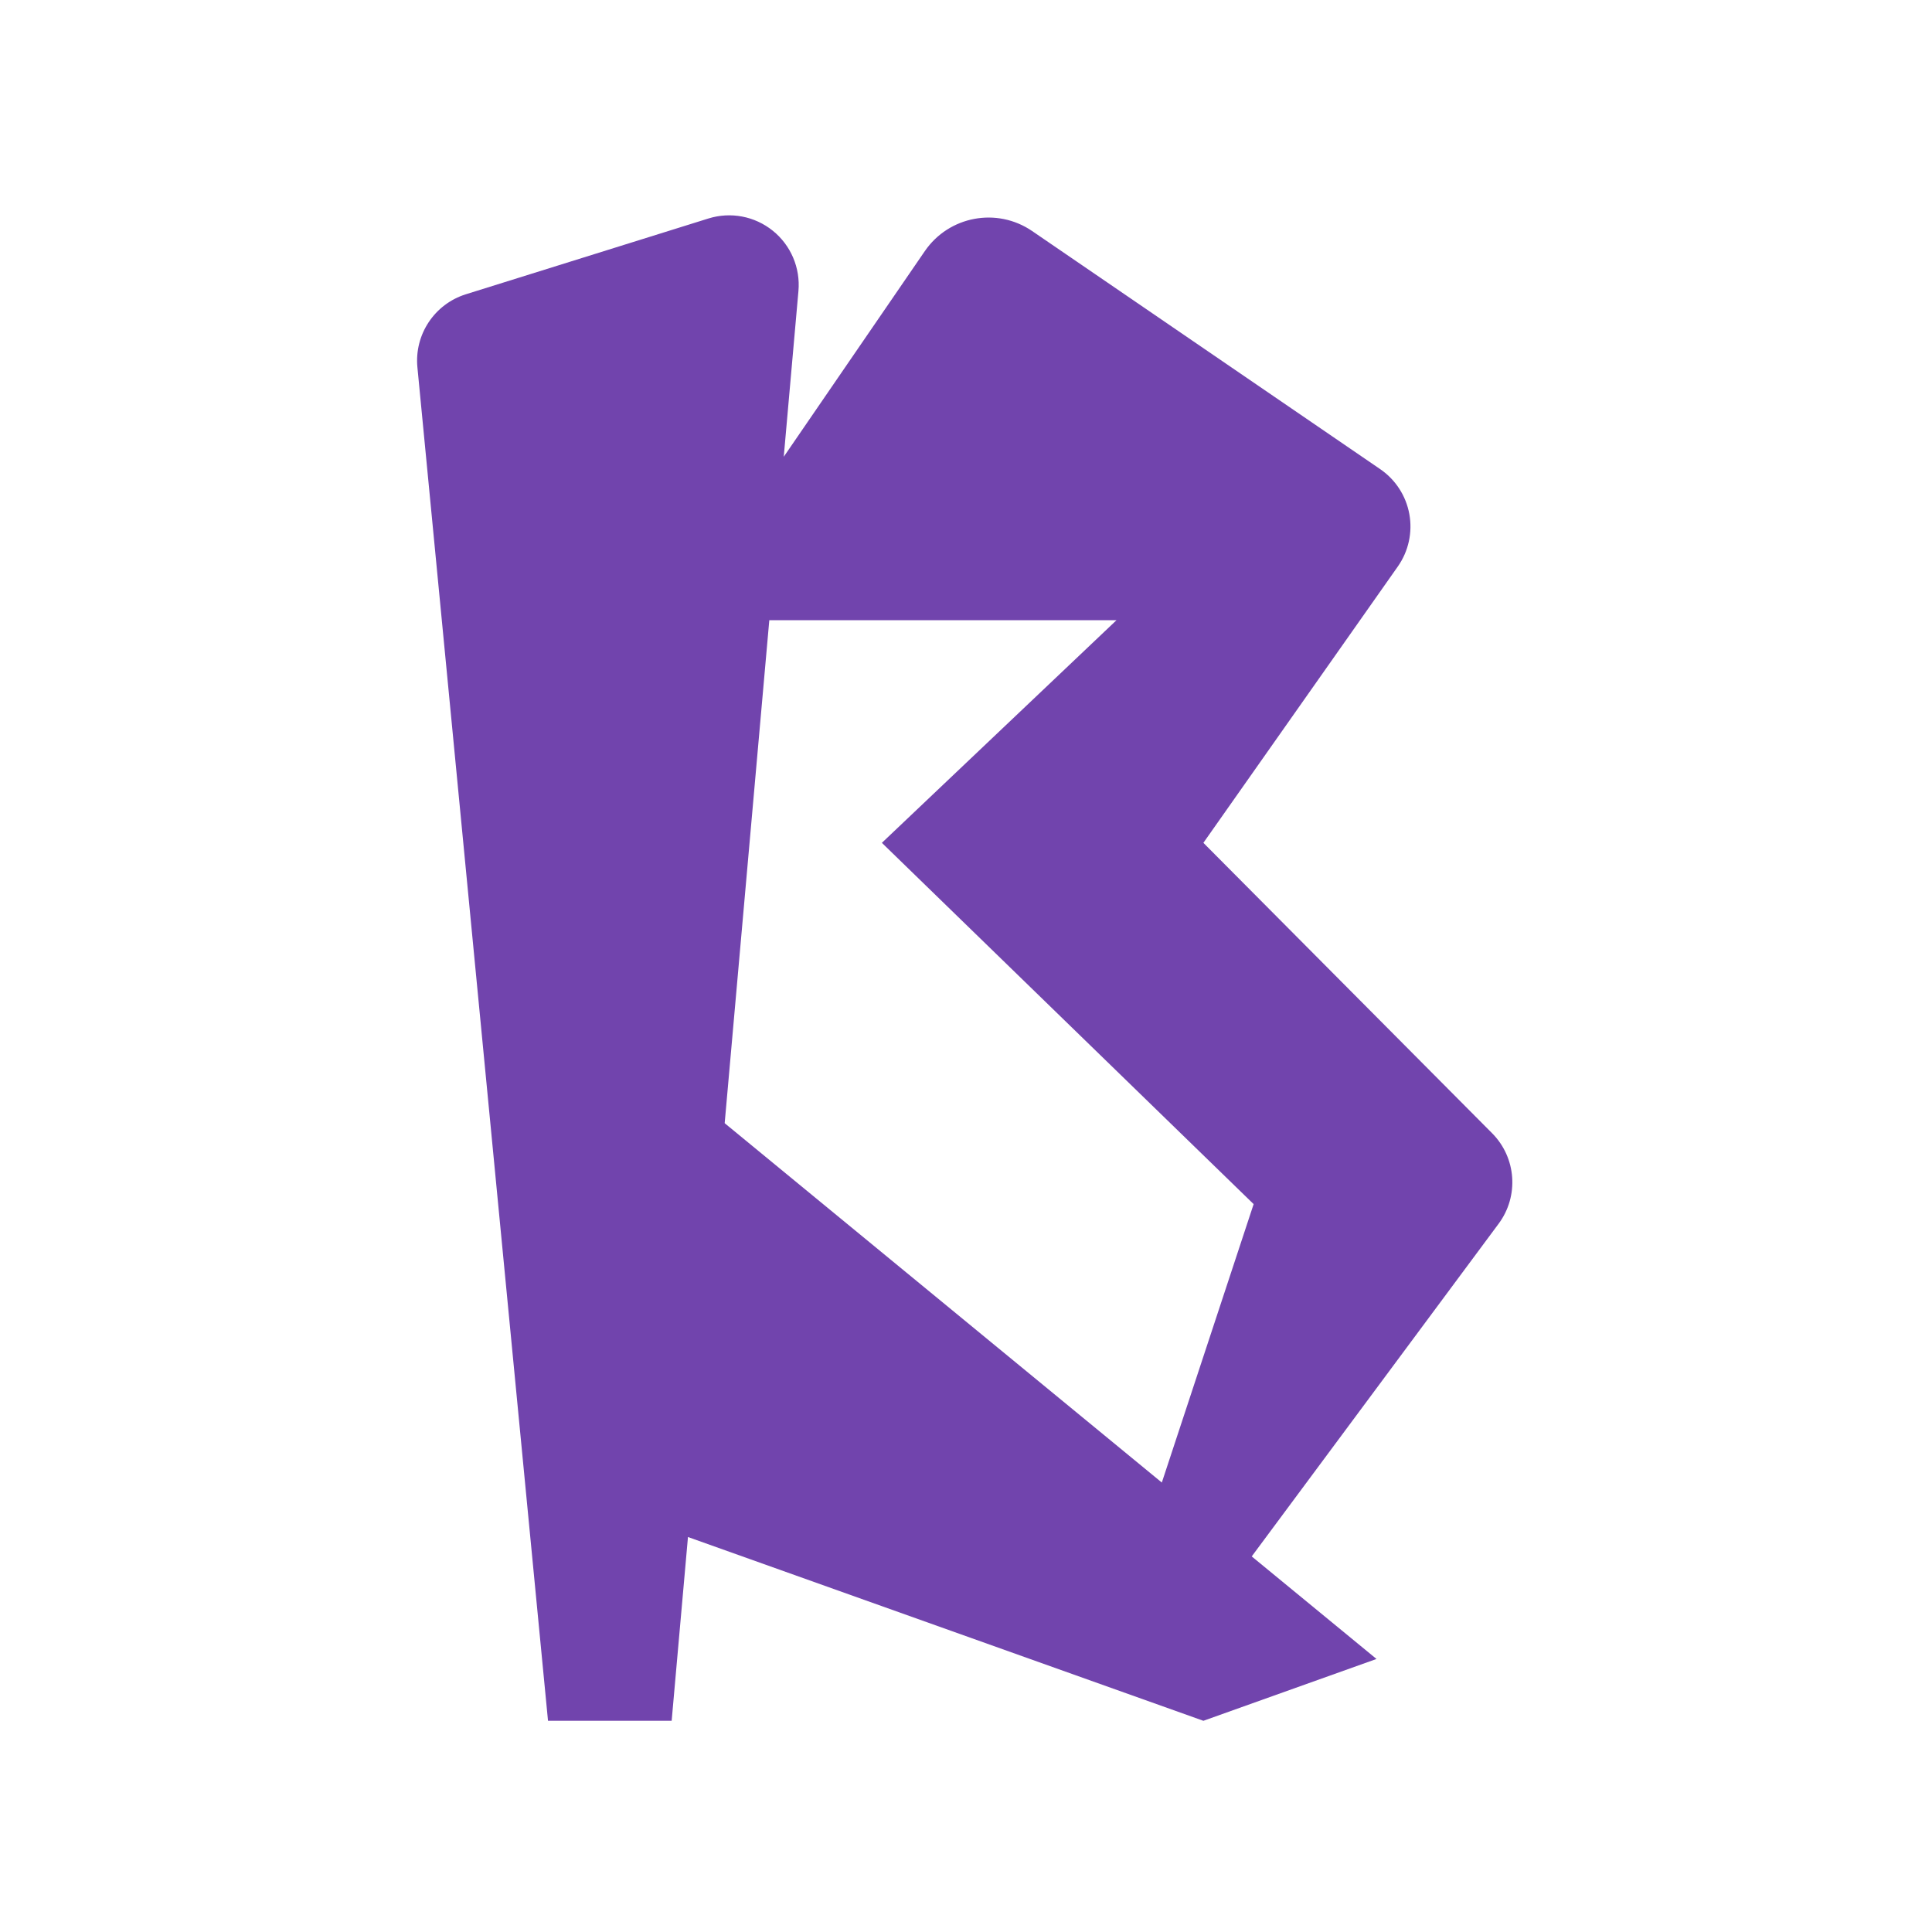
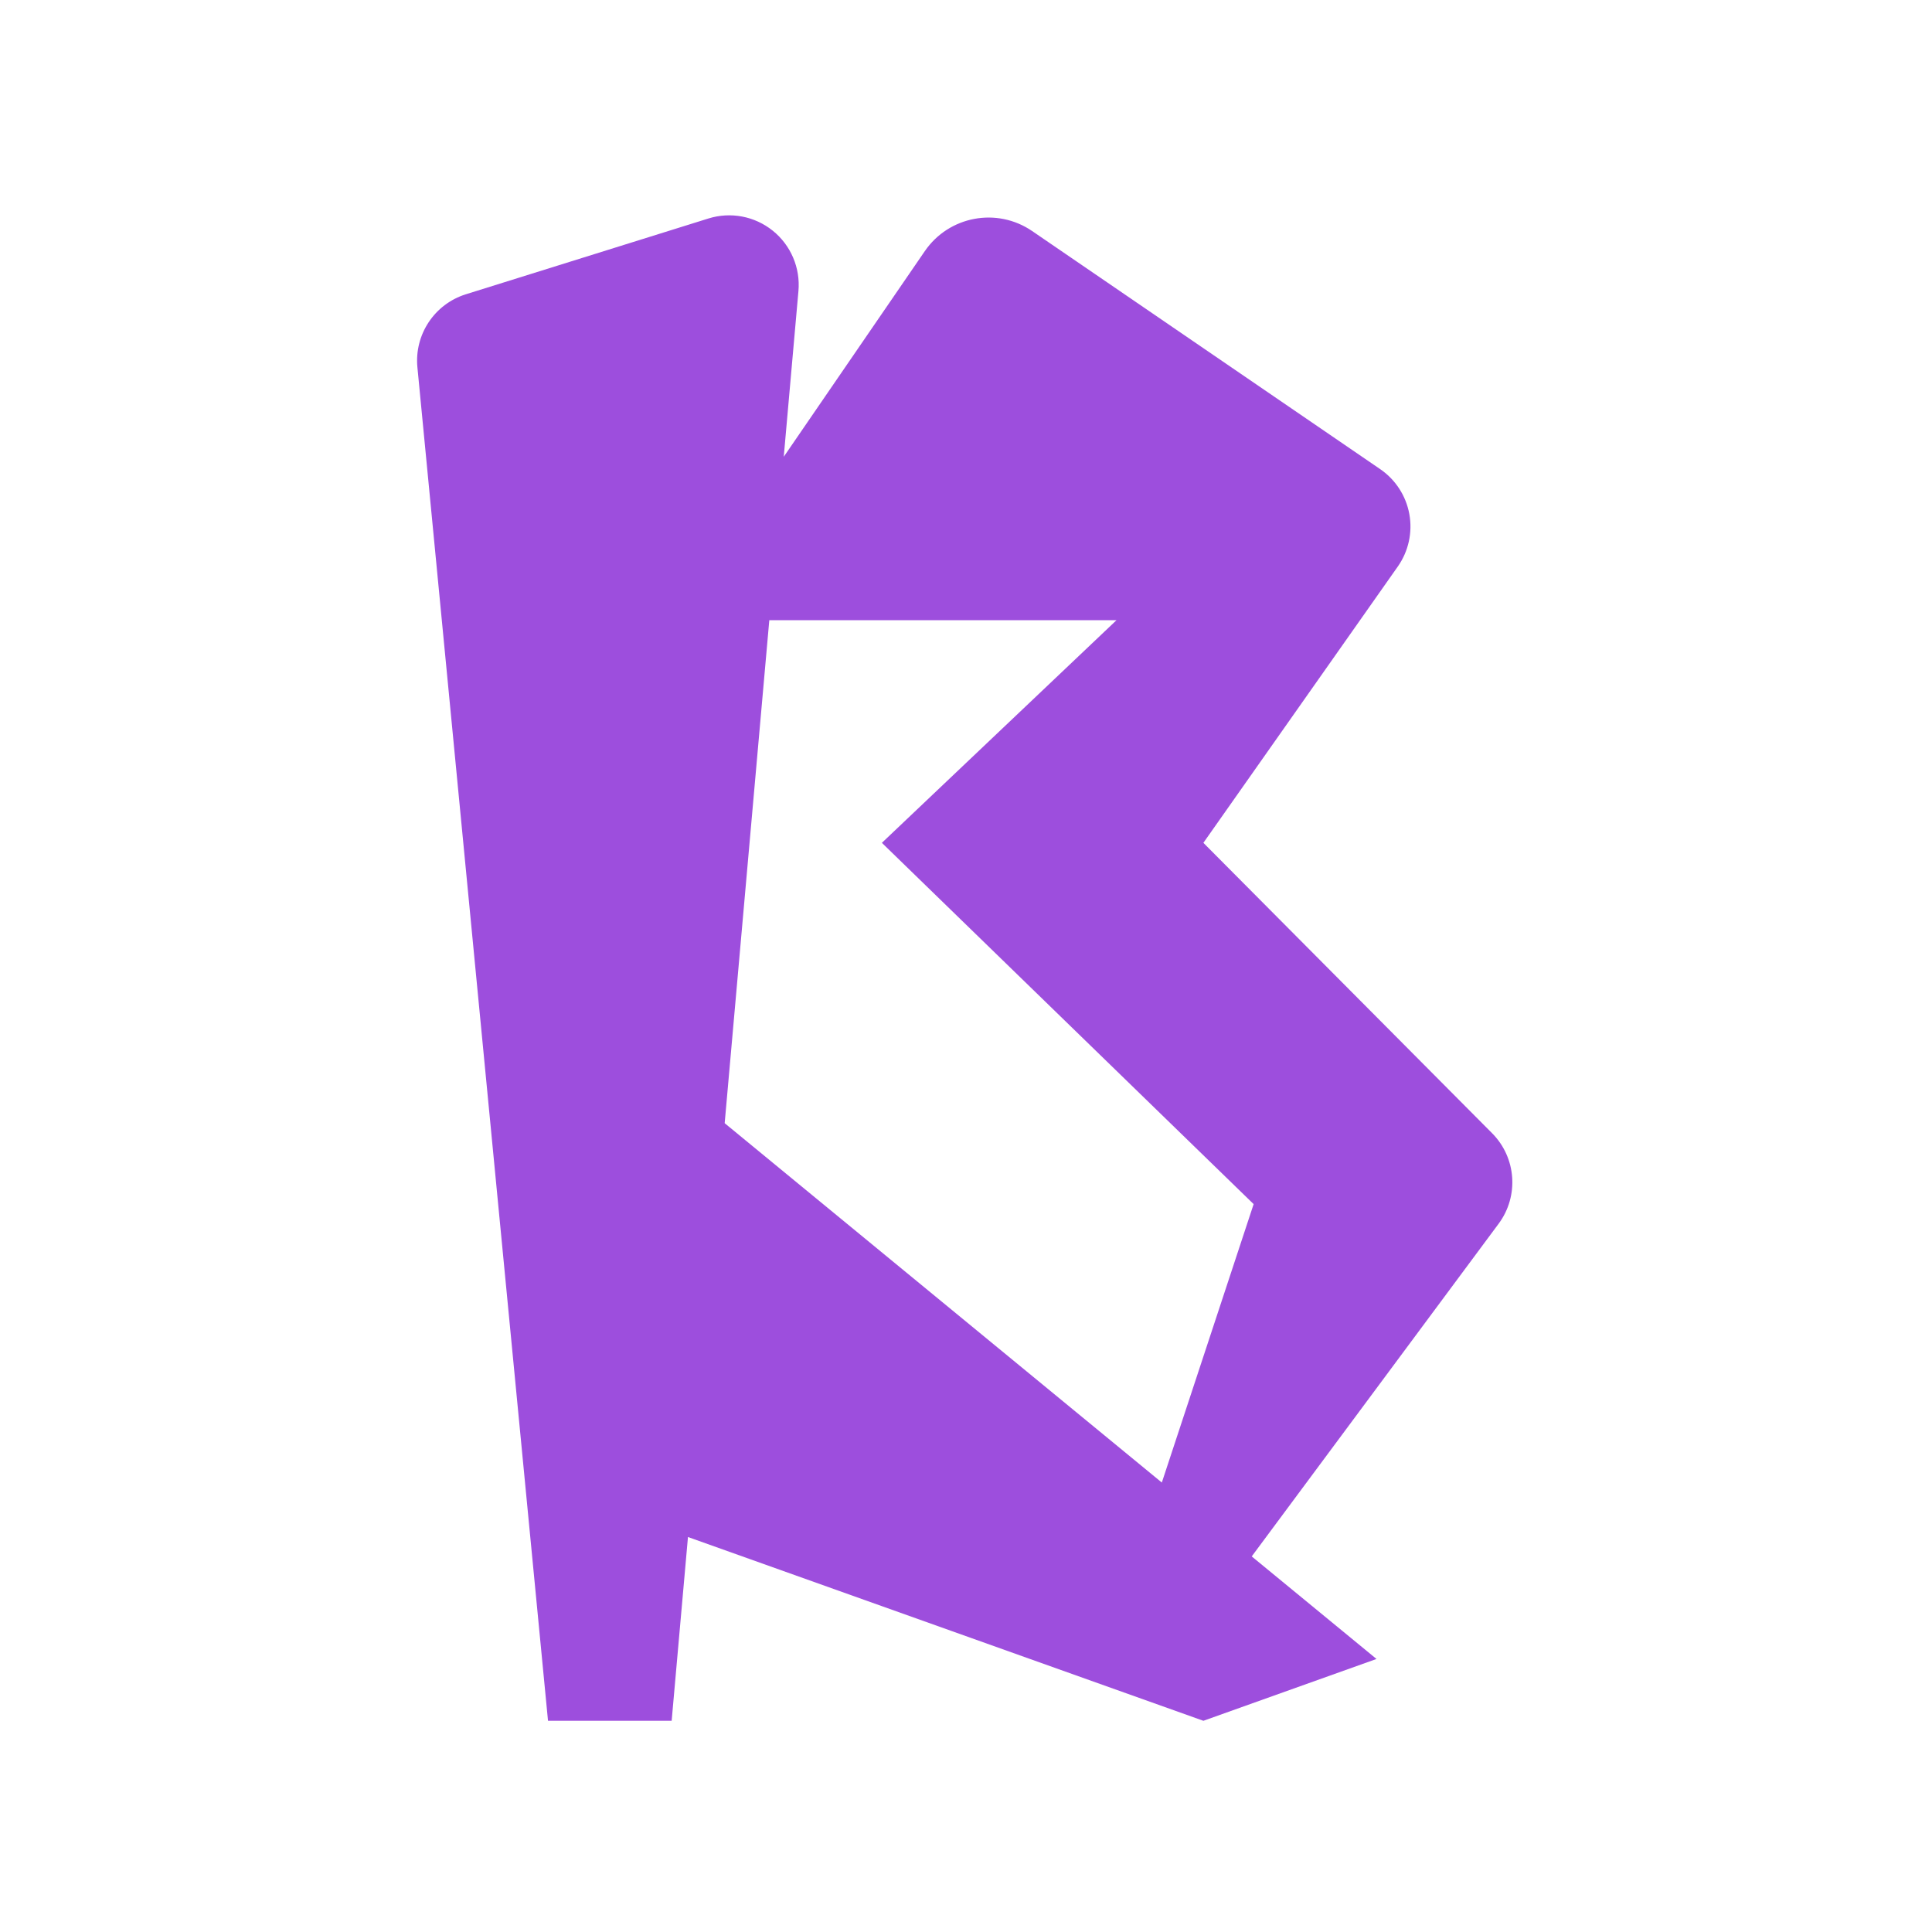
- <svg xmlns="http://www.w3.org/2000/svg" viewBox="0 0 1000 1000">
-   <path d="m772.31 586.55-149.44-150.3 100.62-143a36 36 0 0 0 -9.11-50.43l-180.14-123.23a40 40 0 0 0 -55.57 10.41l-73 106.42 7.6-85.79a36 36 0 0 0 -46.59-37.54l-125.53 39.22a36 36 0 0 0 -25.1 37.82l67.6 700.55h64l8.44-95.12 266.78 95.12 89.61-32-64.59-53.08 127.8-172.21a36 36 0 0 0 -3.38-46.84zm-170.95 180.81-226.27-186 13.68-154.16 9.42-106.2h179.72l-121.45 115.25 192.42 187z" fill="#7144ad" />
+ <svg xmlns="http://www.w3.org/2000/svg" id="Layer_1" data-name="Layer 1" viewBox="0 0 1000 1000">
+   <defs>
+     <style>.cls-1{fill:#9d4edd;}</style>
+   </defs>
+   <path class="cls-1" d="M772.31,586.55,622.87,436.25h0l100.62-143a36,36,0,0,0-9.11-50.43L534.24,119.59A40,40,0,0,0,478.67,130l-73,106.42,7.6-85.79a36,36,0,0,0-46.59-37.54L241.15,152.31a36,36,0,0,0-25.1,37.82l67.6,700.55h64l8.44-95.12,266.78,95.12,89.61-32L647.89,805.6l127.8-172.21A36,36,0,0,0,772.31,586.55ZM601.36,767.36l-226.27-186,13.68-154.16L398.19,321H577.91L456.46,436.25h0l192.42,187Z" />
</svg>
